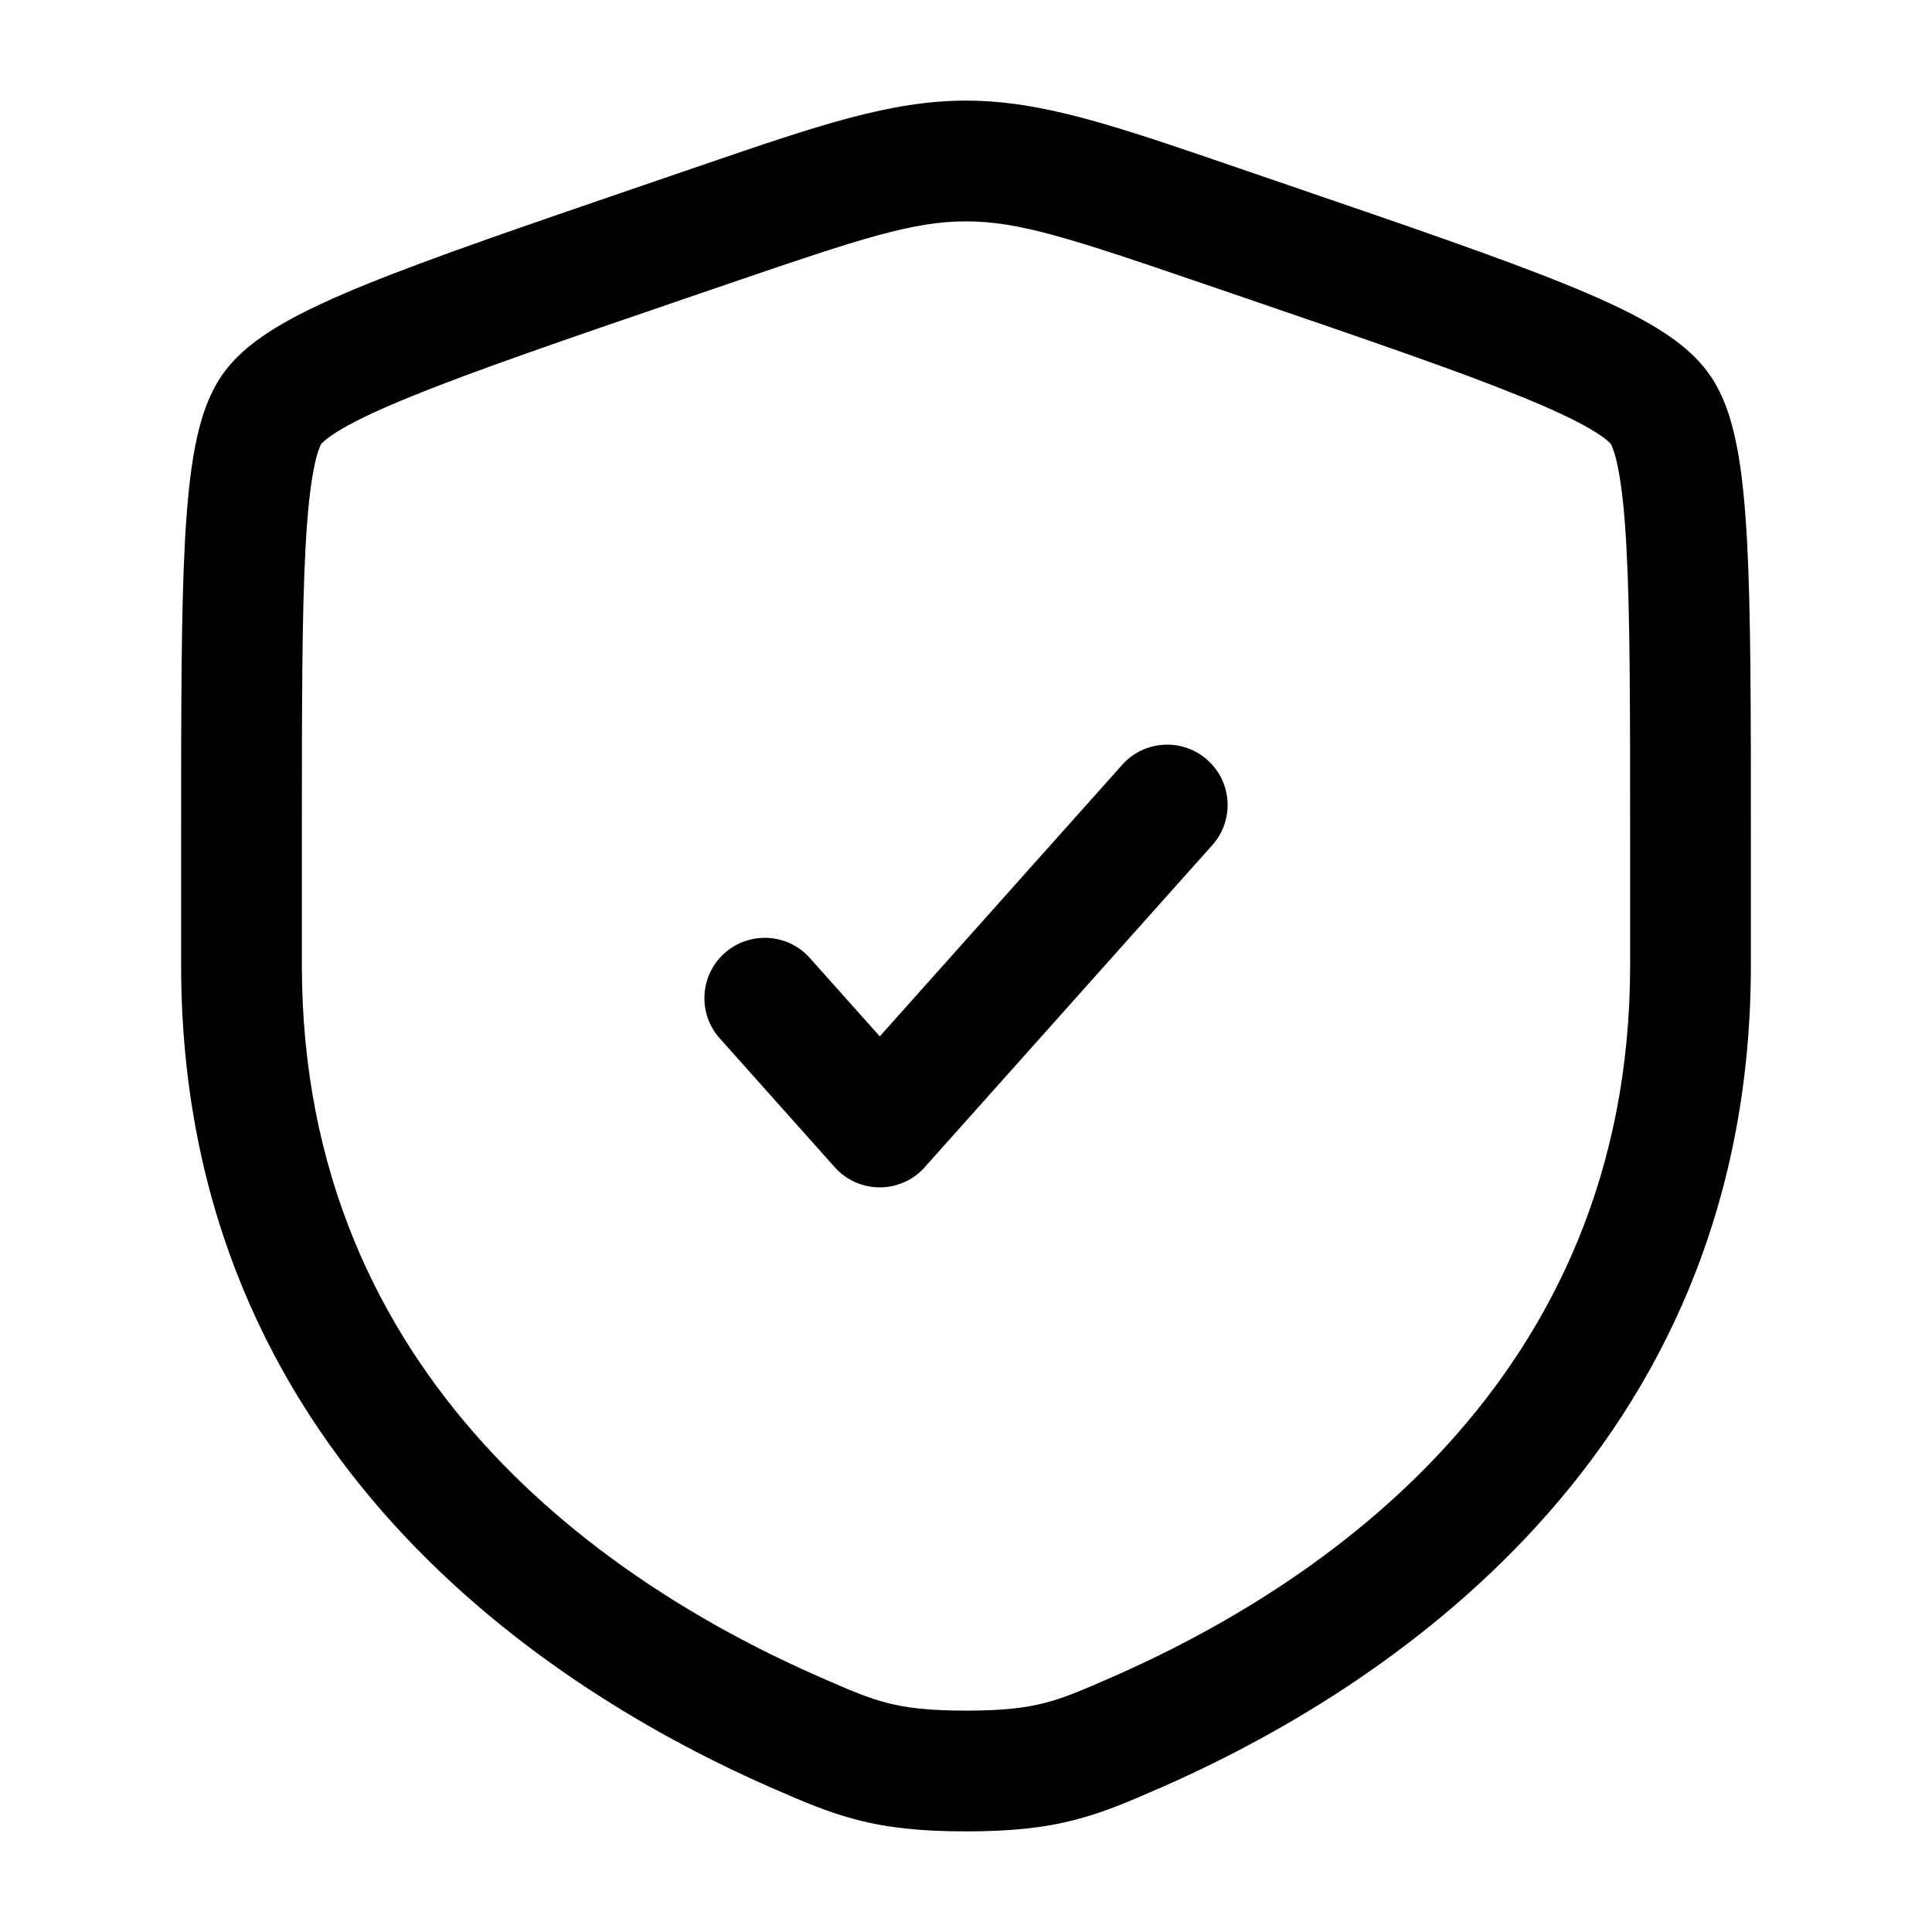
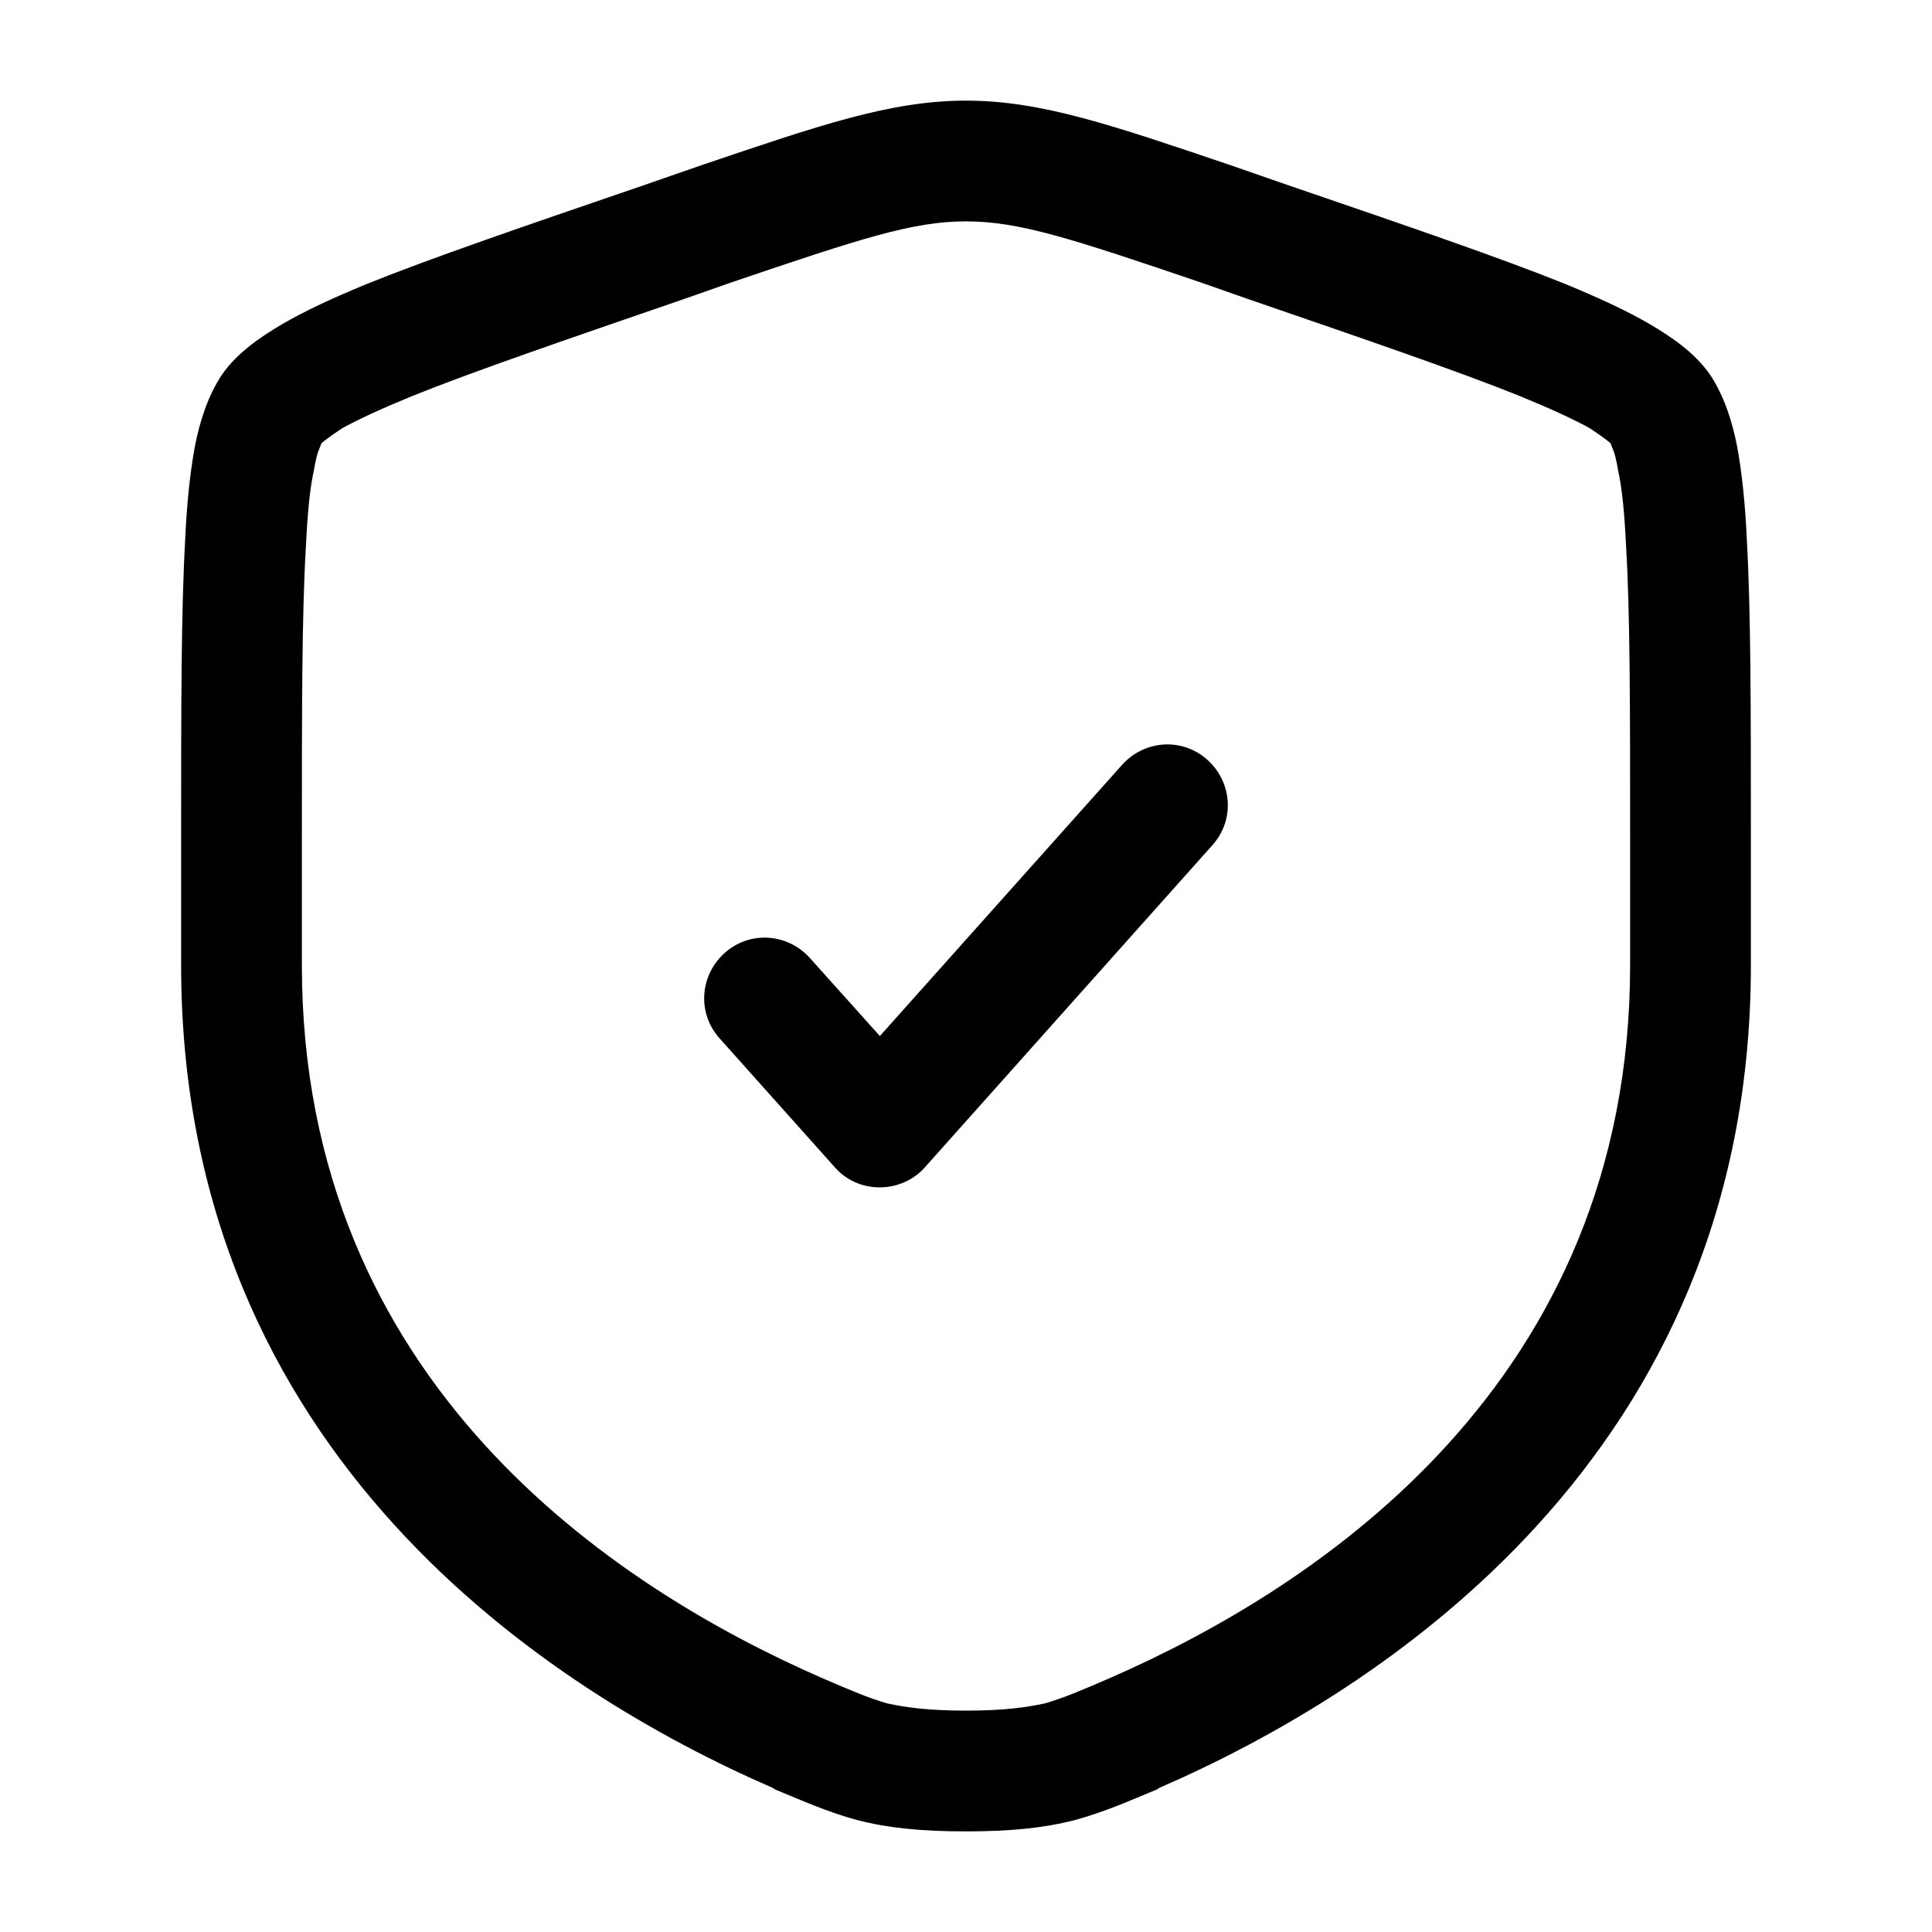
<svg xmlns="http://www.w3.org/2000/svg" aria-hidden="true" width="24" height="24" viewBox="0 0 24 24" fill="none">
-   <path d="M15.059 10.499C15.335 10.191 15.309 9.716 14.999 9.441C14.691 9.165 14.216 9.192 13.941 9.5L10.929 12.874L10.059 11.9C9.784 11.591 9.309 11.565 9 11.841C8.692 12.116 8.665 12.591 8.941 12.899L10.369 14.499C10.511 14.659 10.715 14.75 10.929 14.75C11.142 14.75 11.346 14.659 11.488 14.499L15.059 10.499Z" fill="currentColor" />
-   <path fill-rule="evenodd" clip-rule="evenodd" d="M12 1.25C11.062 1.25 10.167 1.557 8.723 2.051L7.996 2.3C6.515 2.807 5.371 3.199 4.553 3.531C4.141 3.698 3.786 3.861 3.501 4.026C3.226 4.186 2.951 4.385 2.764 4.652C2.579 4.915 2.483 5.239 2.423 5.551C2.36 5.876 2.323 6.265 2.298 6.711C2.25 7.598 2.25 8.814 2.25 10.39V11.991C2.25 18.092 6.858 21.017 9.598 22.215L9.625 22.226C9.965 22.375 10.285 22.514 10.652 22.608C11.039 22.708 11.451 22.75 12 22.75C12.549 22.75 12.961 22.708 13.348 22.608C13.715 22.514 14.035 22.375 14.374 22.226L14.402 22.215C17.142 21.017 21.75 18.092 21.75 11.991V10.39C21.75 8.814 21.75 7.598 21.702 6.711C21.677 6.265 21.64 5.876 21.577 5.551C21.517 5.239 21.421 4.915 21.236 4.652C21.049 4.385 20.774 4.186 20.499 4.026C20.214 3.861 19.859 3.698 19.447 3.531C18.629 3.199 17.485 2.807 16.004 2.3L15.277 2.051C13.833 1.557 12.938 1.25 12 1.25ZM9.081 3.514C10.695 2.962 11.342 2.75 12 2.75C12.658 2.75 13.305 2.962 14.919 3.514L15.492 3.71C17.005 4.228 18.108 4.606 18.882 4.921C19.269 5.078 19.549 5.209 19.746 5.324C19.843 5.38 19.91 5.426 19.954 5.463C19.992 5.493 20.007 5.511 20.009 5.513C20.011 5.517 20.023 5.537 20.041 5.587C20.061 5.643 20.083 5.723 20.104 5.835C20.148 6.062 20.181 6.373 20.204 6.793C20.25 7.634 20.25 8.808 20.25 10.417V11.991C20.25 17.166 16.38 19.713 13.801 20.84C13.43 21.002 13.215 21.094 12.976 21.155C12.748 21.214 12.47 21.25 12 21.25C11.53 21.25 11.252 21.214 11.024 21.155C10.785 21.094 10.57 21.002 10.199 20.84C7.62 19.713 3.75 17.166 3.75 11.991V10.417C3.75 8.808 3.75 7.634 3.796 6.793C3.819 6.373 3.852 6.062 3.896 5.835C3.917 5.723 3.939 5.643 3.959 5.587C3.977 5.537 3.989 5.517 3.991 5.513C3.993 5.511 4.008 5.494 4.046 5.463C4.09 5.426 4.157 5.38 4.254 5.324C4.451 5.209 4.731 5.078 5.118 4.921C5.892 4.606 6.995 4.228 8.508 3.71L9.081 3.514Z" fill="currentColor" />
+   <path d="M15.06 10.5C15.34 10.19 15.31 9.72 15 9.44C14.69 9.16 14.22 9.19 13.94 9.5L10.93 12.87L10.06 11.9C9.78 11.59 9.31 11.56 9 11.84C8.69 12.12 8.66 12.59 8.94 12.9L10.37 14.5C10.51 14.66 10.71 14.75 10.93 14.75C11.14 14.75 11.35 14.66 11.49 14.5L15.06 10.5Z" fill="currentColor" />
+   <path fill-rule="evenodd" clip-rule="evenodd" d="M12 1.25C11.06 1.25 10.17 1.56 8.72 2.05L8 2.3C6.51 2.81 5.37 3.2 4.55 3.53C4.14 3.7 3.79 3.86 3.5 4.03C3.23 4.19 2.95 4.38 2.76 4.65C2.58 4.92 2.48 5.24 2.42 5.55C2.36 5.88 2.32 6.26 2.3 6.71C2.25 7.6 2.25 8.81 2.25 10.39V11.99C2.25 18.09 6.86 21.02 9.6 22.21L9.63 22.23C9.97 22.37 10.28 22.51 10.65 22.61C11.04 22.71 11.45 22.75 12 22.75C12.55 22.75 12.96 22.71 13.35 22.61C13.72 22.51 14.03 22.37 14.37 22.23L14.4 22.21C17.14 21.02 21.75 18.09 21.75 11.99V10.39C21.75 8.81 21.75 7.6 21.7 6.71C21.68 6.26 21.64 5.88 21.58 5.55C21.52 5.24 21.42 4.92 21.24 4.65C21.05 4.38 20.77 4.19 20.5 4.03C20.21 3.86 19.86 3.7 19.45 3.53C18.63 3.2 17.49 2.81 16 2.3L15.28 2.05C13.83 1.56 12.94 1.25 12 1.25ZM9.08 3.51C10.7 2.96 11.34 2.75 12 2.75C12.66 2.75 13.3 2.96 14.92 3.51L15.49 3.71C17 4.23 18.11 4.61 18.88 4.92C19.27 5.08 19.55 5.21 19.75 5.32C19.84 5.38 19.91 5.43 19.95 5.46C19.99 5.49 20.01 5.51 20.01 5.51C20.01 5.52 20.02 5.54 20.04 5.59C20.06 5.64 20.08 5.72 20.1 5.84C20.15 6.06 20.18 6.37 20.2 6.79C20.25 7.63 20.25 8.81 20.25 10.42V11.99C20.25 17.17 16.38 19.71 13.8 20.84C13.43 21 13.22 21.09 12.98 21.16C12.75 21.21 12.47 21.25 12 21.25C11.53 21.25 11.25 21.21 11.02 21.16C10.78 21.09 10.57 21 10.2 20.84C7.62 19.71 3.75 17.17 3.75 11.99V10.42C3.75 8.81 3.75 7.63 3.8 6.79C3.82 6.37 3.85 6.06 3.9 5.84C3.92 5.72 3.94 5.64 3.96 5.59C3.98 5.54 3.99 5.52 3.99 5.51C3.99 5.51 4.01 5.49 4.05 5.46C4.09 5.43 4.16 5.38 4.25 5.32C4.45 5.21 4.73 5.08 5.12 4.92C5.89 4.61 7 4.23 8.51 3.71L9.08 3.51Z" fill="currentColor" />
</svg>
